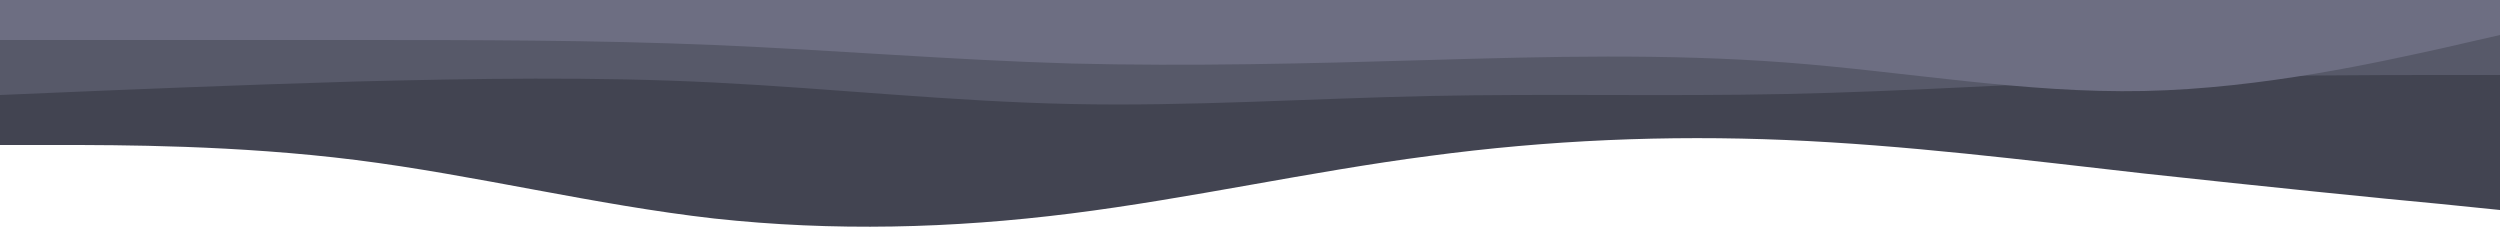
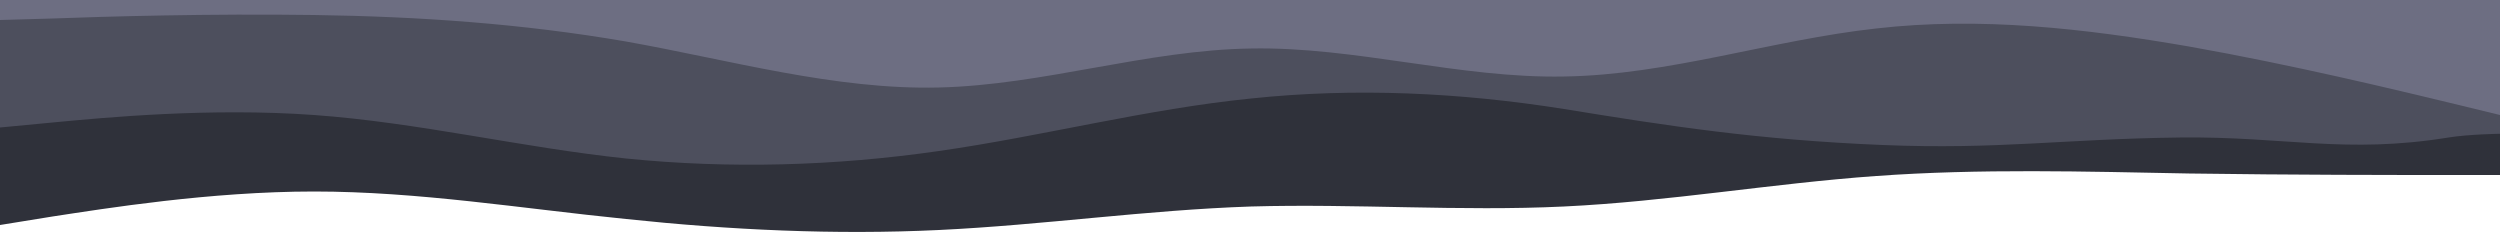
- <svg xmlns="http://www.w3.org/2000/svg" id="visual" viewBox="0 0 500 50" width="500" height="50" version="1.1">
-   <path d="M0 29L11.8 29C23.7 29 47.3 29 71.2 32C95 35 119 41 142.8 43.7C166.7 46.3 190.3 45.7 214.2 42.7C238 39.7 262 34.3 285.8 31.2C309.7 28 333.3 27 357.2 28C381 29 405 32 428.8 34.7C452.7 37.3 476.3 39.7 488.2 40.8L500 42L500 0L488.2 0C476.3 0 452.7 0 428.8 0C405 0 381 0 357.2 0C333.3 0 309.7 0 285.8 0C262 0 238 0 214.2 0C190.3 0 166.7 0 142.8 0C119 0 95 0 71.2 0C47.3 0 23.7 0 11.8 0L0 0Z" fill="#424451" />
-   <path d="M0 19L11.8 18.5C23.7 18 47.3 17 71.2 16.3C95 15.7 119 15.3 142.8 16.5C166.7 17.7 190.3 20.3 214.2 20.8C238 21.3 262 19.7 285.8 19.2C309.7 18.7 333.3 19.3 357.2 18.8C381 18.3 405 16.7 428.8 15.8C452.7 15 476.3 15 488.2 15L500 15L500 0L488.2 0C476.3 0 452.7 0 428.8 0C405 0 381 0 357.2 0C333.3 0 309.7 0 285.8 0C262 0 238 0 214.2 0C190.3 0 166.7 0 142.8 0C119 0 95 0 71.2 0C47.3 0 23.7 0 11.8 0L0 0Z" fill="#575969" />
-   <path d="M0 8L11.8 8C23.7 8 47.3 8 71.2 8C95 8 119 8 142.8 9C166.7 10 190.3 12 214.2 12.7C238 13.3 262 12.7 285.8 12C309.7 11.3 333.3 10.7 357.2 12.5C381 14.3 405 18.7 428.8 18.2C452.7 17.7 476.3 12.3 488.2 9.7L500 7L500 0L488.2 0C476.3 0 452.7 0 428.8 0C405 0 381 0 357.2 0C333.3 0 309.7 0 285.8 0C262 0 238 0 214.2 0C190.3 0 166.7 0 142.8 0C119 0 95 0 71.2 0C47.3 0 23.7 0 11.8 0L0 0Z" fill="#6d6e82" />
+ <svg xmlns="http://www.w3.org/2000/svg" width="500" height="50" viewBox="0 0 500 50" fill="none">
+   <path d="M0 45L10.5 43.3C21 41.7 42 38.3 62.8 38.3C83.7 38.3 104.3 41.7 125.2 43.8C146 46 167 47 187.8 46C208.7 45 229.3 42 250.2 41.3C271 40.7 292 42.3 312.8 41.3C333.7 40.3 354.3 36.7 375.2 35.2C396 33.7 417 34.3 437.8 34.7C458.7 35 479.3 35 489.7 35H500V0H489.7C479.3 0 458.7 0 437.8 0C417 0 396 0 375.2 0C354.3 0 333.7 0 312.8 0C292 0 271 0 250.2 0C229.3 0 208.7 0 187.8 0C167 0 146 0 125.2 0C104.3 0 83.7 0 62.8 0C42 0 21 0 10.5 0H0V45Z" fill="#2F313A" />
+   <path d="M0 25.5L10.5 24.5C21 23.5 42 21.5 62.8 23C83.7 24.5 104.3 29.5 125.2 31.7C146 33.8 167 33.2 187.8 30.2C208.7 27.2 229.3 21.8 250.2 19.7C271 17.5 292 18.5 312.8 21.8C333.7 25.2 351.486 27.971 376.5 29C399.724 29.955 412.758 27.778 436 27.5C456.97 27.249 468.999 30.852 489.7 27.5C493.745 26.845 500 26.754 500 26.754V1.5H489.7C479.3 1.5 458.7 1.5 437.8 1.5C417 1.5 396 1.5 375.2 1.5C354.3 1.5 333.7 1.5 312.8 1.5C292 1.5 271 1.5 250.2 1.5C229.3 1.5 208.7 1.5 187.8 1.5C167 1.5 146 1.5 125.2 1.5C104.3 1.5 83.7 1.5 62.8 1.5C42 1.5 21 1.5 10.5 1.5H0V25.5Z" fill="#4D4F5D" />
+   <path d="M0 4L10.5 3.7C21 3.3 42 2.7 62.8 3C83.7 3.3 104.3 4.7 125.2 8.3C146 12 167 18 187.8 17.5C208.7 17 229.3 10 250.2 9.7C271 9.3 292 15.7 312.8 15.3C333.7 15 354.3 8 375.2 5.7C396 3.3 417 5.7 437.8 9.3C458.7 13 479.3 18 489.7 20.5L500 23V0H489.7C479.3 0 458.7 0 437.8 0C417 0 396 0 375.2 0C354.3 0 333.7 0 312.8 0C292 0 271 0 250.2 0C229.3 0 208.7 0 187.8 0C167 0 146 0 125.2 0C104.3 0 83.7 0 62.8 0C42 0 21 0 10.5 0H0V4Z" fill="#6D6E82" />
</svg>
